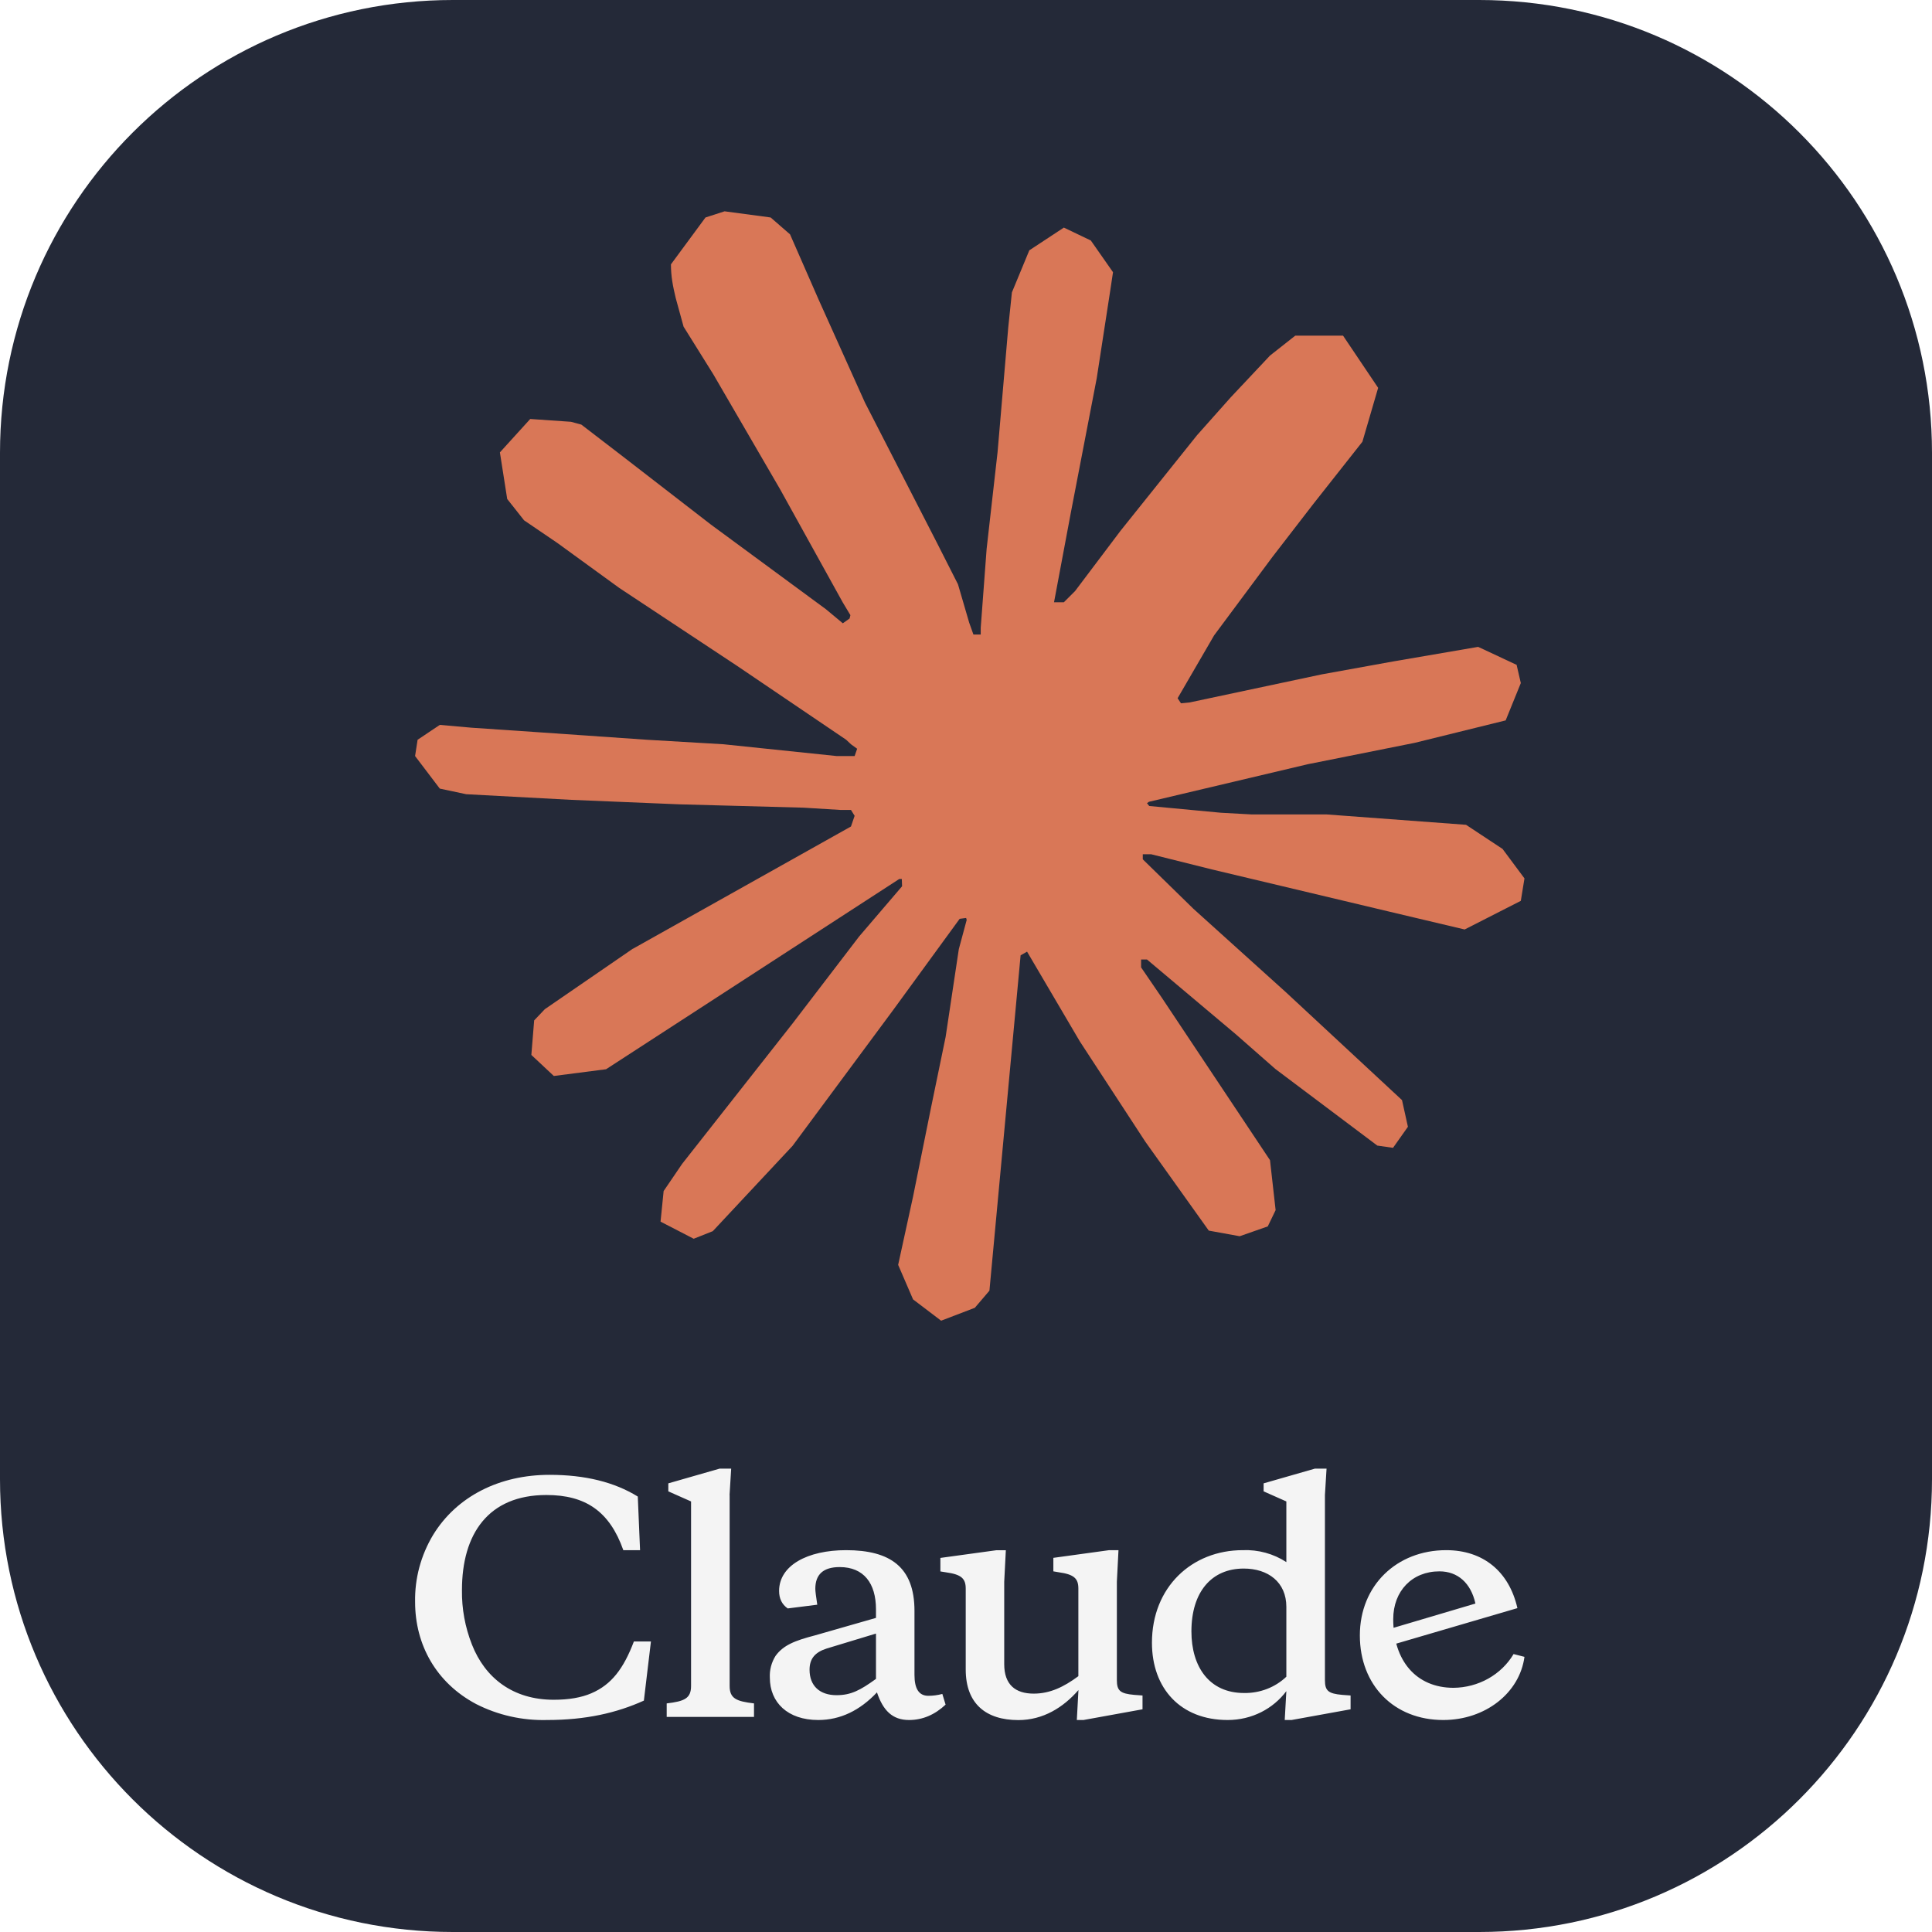
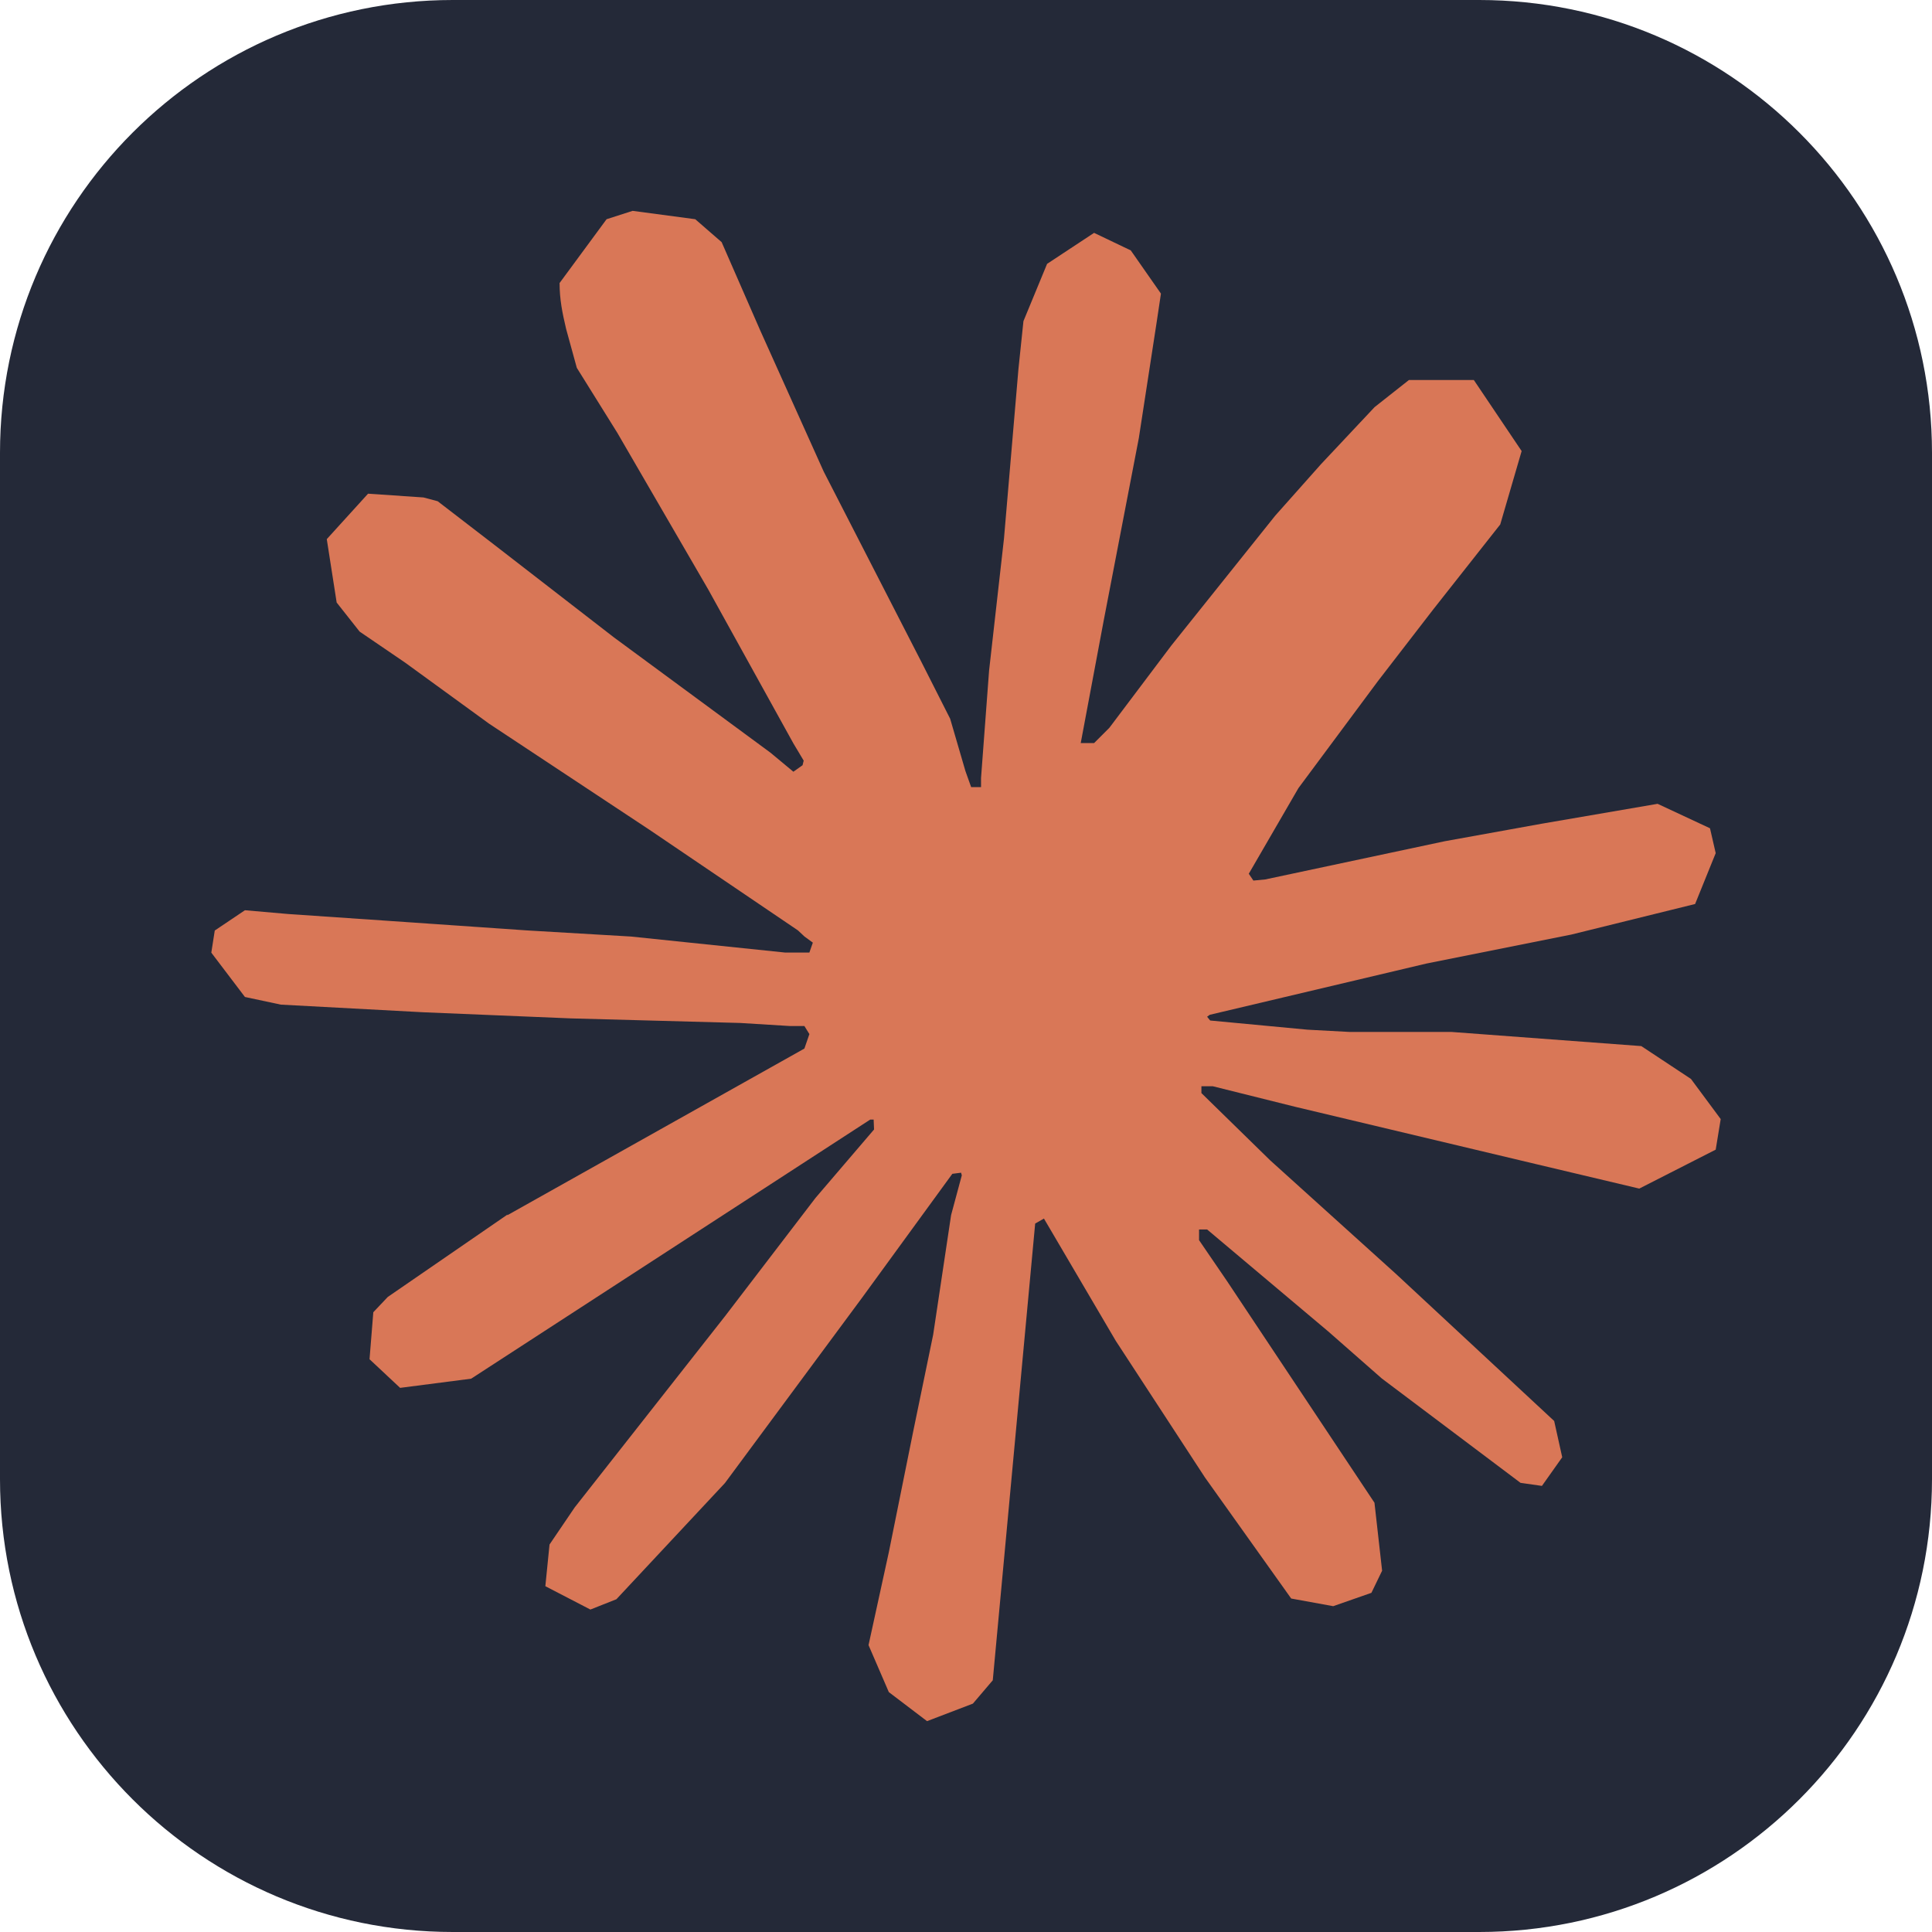
- <svg xmlns="http://www.w3.org/2000/svg" width="256" height="256" viewBox="0 0 256 256" fill="none" id="claude">
-   <style>
- #claude {
-     rect {fill: #242938}
-     path.text {fill: #F4F4F4}
- 
-     @media (prefers-color-scheme: light) {
-         rect {fill: #F4F2ED}
-         path.text {fill: #131313}
-     }
- }
- </style>
-   <rect width="256" height="256" rx="60" fill="#242938" />
-   <path d="M83.842 125.727L112.758 109.514L113.242 108.101L112.758 107.32H111.344L106.506 107.022L89.982 106.576L75.654 105.981L61.773 105.237L58.275 104.494L55 100.18L55.335 98.023L58.275 96.052L62.48 96.424L71.784 97.056L85.74 98.023L95.862 98.618L110.86 100.18H113.242L113.577 99.213L112.758 98.618L112.125 98.023L97.686 88.243L82.055 77.905L73.868 71.955L69.439 68.943L67.207 66.117L66.239 59.944L70.258 55.518L75.654 55.89L77.031 56.262L82.502 60.464L94.188 69.501L109.446 80.731L111.679 82.59L112.572 81.958L112.684 81.512L111.679 79.839L103.38 64.852L94.522 49.606L90.578 43.284L89.536 39.491C89.163 37.929 88.903 36.627 88.903 35.028L93.481 28.818L96.011 28L102.114 28.818L104.682 31.049L108.478 39.714L114.619 53.361L124.146 71.918L126.937 77.421L128.426 82.516L128.984 84.078H129.951V83.185L130.733 72.736L132.184 59.906L133.598 43.395L134.082 38.747L136.39 33.169L140.967 30.157L144.54 31.867L147.48 36.07L147.07 38.784L145.321 50.126L141.897 67.902L139.665 79.801H140.967L142.456 78.314L148.485 70.319L158.607 57.675L163.073 52.655L168.283 47.114L171.632 44.474H177.959L182.611 51.391L180.527 58.531L174.014 66.786L168.618 73.777L160.877 84.189L156.039 92.519L156.486 93.189L157.639 93.077L175.131 89.359L184.583 87.648L195.859 85.714L200.958 88.094L201.516 90.511L199.507 95.457L187.449 98.432L173.307 101.258L152.243 106.241L151.983 106.427L152.281 106.799L161.77 107.692L165.827 107.915H175.763L194.259 109.291L199.097 112.489L202 116.393L201.516 119.368L194.073 123.161L184.025 120.781L160.579 115.203L152.541 113.195H151.425V113.865L158.123 120.41L170.404 131.491L185.774 145.771L186.556 149.304L184.583 152.093L182.499 151.795L168.99 141.643L163.78 137.069L151.983 127.14H151.201V128.182L153.918 132.161L168.283 153.729L169.027 160.348L167.985 162.505L164.264 163.807L160.17 163.063L151.759 151.275L143.088 137.999L136.092 126.099L135.236 126.583L131.105 171.021L129.17 173.289L124.704 175L120.983 172.174L119.01 167.6L120.983 158.563L123.364 146.775L125.299 137.404L127.049 125.764L128.091 121.897L128.016 121.637L127.16 121.748L118.377 133.797L105.017 151.833L94.448 163.137L91.918 164.141L87.526 161.873L87.935 157.82L90.392 154.212L105.017 135.619L113.837 124.091L119.531 117.435L119.494 116.468H119.159L80.306 141.68L73.384 142.573L70.407 139.784L70.779 135.21L72.193 133.722L83.879 125.69L83.842 125.727Z" fill="#D97757" />
-   <path class="text" d="M73.372 225.227C67.97 225.227 64.279 222.348 62.536 217.917C61.625 215.608 61.176 213.157 61.212 210.69C61.212 203.257 64.699 198.096 72.404 198.096C77.58 198.096 80.776 200.255 82.594 205.405H84.811L84.51 198.301C81.411 196.389 77.537 195.423 72.823 195.423C66.184 195.423 60.534 198.26 57.392 203.38C55.769 206.083 54.943 209.157 55.003 212.273C55.003 217.958 57.812 222.996 63.085 225.792C65.971 227.265 69.208 227.995 72.479 227.91C77.623 227.91 81.701 226.974 85.317 225.34L86.253 217.506H83.993C82.638 221.083 81.023 223.232 78.344 224.373C77.031 224.939 75.374 225.227 73.372 225.227ZM96.67 198.096L96.885 194.6H95.357L88.556 196.553V197.612L91.569 198.949V223.397C91.569 225.062 90.676 225.432 88.341 225.71V227.499H99.909V225.71C97.563 225.432 96.681 225.062 96.681 223.397V198.106L96.67 198.096ZM142.674 227.91H143.567L151.39 226.491V224.661L150.293 224.579C148.463 224.414 147.99 224.055 147.99 222.625V209.589L148.205 205.405H146.968L139.575 206.423V208.212L140.296 208.335C142.297 208.613 142.889 209.147 142.889 210.484V222.101C140.974 223.52 139.144 224.414 136.971 224.414C134.56 224.414 133.064 223.242 133.064 220.508V209.6L133.279 205.415H132.01L124.606 206.433V208.222L125.37 208.345C127.372 208.623 127.963 209.158 127.963 210.494V221.217C127.963 225.761 130.654 227.92 134.937 227.92C138.208 227.92 140.888 226.255 142.9 223.941L142.685 227.92L142.674 227.91ZM121.173 213.445C121.173 207.636 117.945 205.405 112.112 205.405C106.968 205.405 103.234 207.441 103.234 210.813C103.234 211.82 103.611 212.591 104.375 213.126L108.292 212.633C108.12 211.502 108.034 210.813 108.034 210.525C108.034 208.613 109.099 207.646 111.262 207.646C114.458 207.646 116.072 209.795 116.072 213.249V214.38L108.002 216.693C105.311 217.393 103.783 217.999 102.761 219.418C102.219 220.286 101.957 221.287 102.008 222.297C102.008 225.586 104.375 227.91 108.421 227.91C111.348 227.91 113.942 226.645 116.202 224.25C117.009 226.645 118.246 227.91 120.452 227.91C122.239 227.91 123.853 227.221 125.295 225.874L124.864 224.455C124.24 224.62 123.637 224.702 123.003 224.702C121.765 224.702 121.173 223.767 121.173 221.937V213.445ZM110.843 224.62C108.636 224.62 107.27 223.397 107.27 221.248C107.27 219.788 107.991 218.935 109.53 218.441L116.072 216.457V222.461C113.985 223.972 112.758 224.62 110.843 224.62ZM178.96 226.491V224.661L177.852 224.579C176.023 224.414 175.56 224.055 175.56 222.625V198.096L175.775 194.6H174.236L167.435 196.553V197.612L170.448 198.949V206.988C168.752 205.877 166.724 205.322 164.67 205.405C157.912 205.405 152.639 210.319 152.639 217.67C152.639 223.726 156.427 227.91 162.668 227.91C165.896 227.91 168.705 226.409 170.448 224.085L170.233 227.91H171.137L178.96 226.491ZM164.799 207.842C168.027 207.842 170.448 209.631 170.448 212.92V222.173C169.713 222.874 168.838 223.426 167.875 223.797C166.911 224.167 165.88 224.35 164.842 224.332C160.215 224.332 157.869 220.837 157.869 216.169C157.869 210.926 160.548 207.842 164.799 207.842ZM195.5 212.468C194.898 209.754 193.154 208.212 190.733 208.212C187.117 208.212 184.61 210.813 184.61 214.545C184.61 220.066 187.666 223.643 192.606 223.643C194.225 223.628 195.811 223.206 197.207 222.422C198.602 221.637 199.758 220.516 200.558 219.171L202 219.541C201.354 224.332 196.813 227.91 191.239 227.91C184.696 227.91 180.187 223.283 180.187 216.704C180.187 210.073 185.084 205.405 191.626 205.405C196.512 205.405 199.955 208.212 201.064 213.085L184.018 218.081V215.881L195.5 212.478V212.468Z" fill="#F4F4F4" />
+ <svg xmlns="http://www.w3.org/2000/svg" width="256" height="256" version="1.1" viewBox="0 0 256 256">
+   <path d="m196 0h-136c-33.137 0-60 26.863-60 60v136c0 33.137 26.863 60 60 60h136c33.137 0 60-26.863 60-60v-136c0-33.137-26.863-60-60-60z" fill="#242938" />
+   <path d="m67.233 161.02 39.354-22.081 0.662-1.918-0.662-1.067h-1.918l-6.577-0.405-22.486-0.608-19.502-0.81-18.894-1.013-4.754-1.013-4.457-5.875 0.459-2.931 3.998-2.688 5.726 0.5 12.654 0.864 18.988 1.31 13.775 0.81 20.407 2.12h3.241l0.459-1.31-1.107-0.81-0.864-0.81-19.65-13.316-21.271-14.072-11.142-8.103-6.023-4.106-3.039-3.849-1.31-8.4 5.47-6.023 7.347 0.5 1.877 0.5 7.441 5.726 15.896 12.303 20.758 15.288 3.039 2.526 1.216-0.864 0.149-0.608-1.364-2.282-11.29-20.406-12.047-20.758-5.362-8.603-1.418-5.159c-0.5-2.12-0.864-3.903-0.864-6.077l6.226-8.454 3.444-1.107 8.306 1.107 3.498 3.039 5.159 11.804 8.36 18.583 12.965 25.268 3.795 7.495 2.026 6.942 0.756 2.12h1.31v-1.216l1.067-14.235 1.972-17.476 1.918-22.486 0.662-6.334 3.133-7.59 6.226-4.106 4.862 2.323 3.998 5.726-0.554 3.7-2.377 15.45-4.659 24.201-3.039 16.206h1.769l2.026-2.026 8.198-10.885 13.775-17.219 6.077-6.834 7.09-7.55 4.551-3.592h8.603l6.334 9.413-2.836 9.724-8.86 11.236-7.347 9.521-10.534 14.181-6.577 11.344 0.608 0.905 1.567-0.149 23.796-5.064 12.857-2.323 15.342-2.634 6.942 3.241 0.756 3.295-2.728 6.739-16.409 4.052-19.245 3.849-28.658 6.78-0.351 0.257 0.405 0.5 12.911 1.216 5.524 0.297h13.519l25.174 1.877 6.577 4.349 3.944 5.321-0.662 4.052-10.129 5.159-13.667-3.241-31.899-7.59-10.939-2.728h-1.513v0.905l9.116 8.914 16.706 15.085 20.92 19.448 1.067 4.808-2.688 3.795-2.836-0.405-18.381-13.829-7.09-6.226-16.058-13.519h-1.067v1.418l3.7 5.416 19.542 29.374 1.013 9.008-1.418 2.931-5.064 1.769-5.564-1.013-11.439-16.058-11.804-18.084-9.521-16.206-1.161 0.662-5.618 60.517-2.634 3.093-6.077 2.323-5.064-3.849-2.688-6.226 2.688-12.303 3.241-16.058 2.634-12.763 2.377-15.855 1.418-5.267-0.095-0.351-1.161 0.149-11.952 16.409-18.178 24.566-14.383 15.396-3.444 1.364-5.969-3.093 0.554-5.524 3.336-4.916 19.907-25.322 12.006-15.693 7.752-9.062-0.054-1.31h-0.459l-52.873 34.33-9.413 1.216-4.052-3.795 0.5-6.226 1.918-2.026 15.896-10.939-0.054 0.054z" fill="#d97757" stroke-width=".168" />
</svg>
